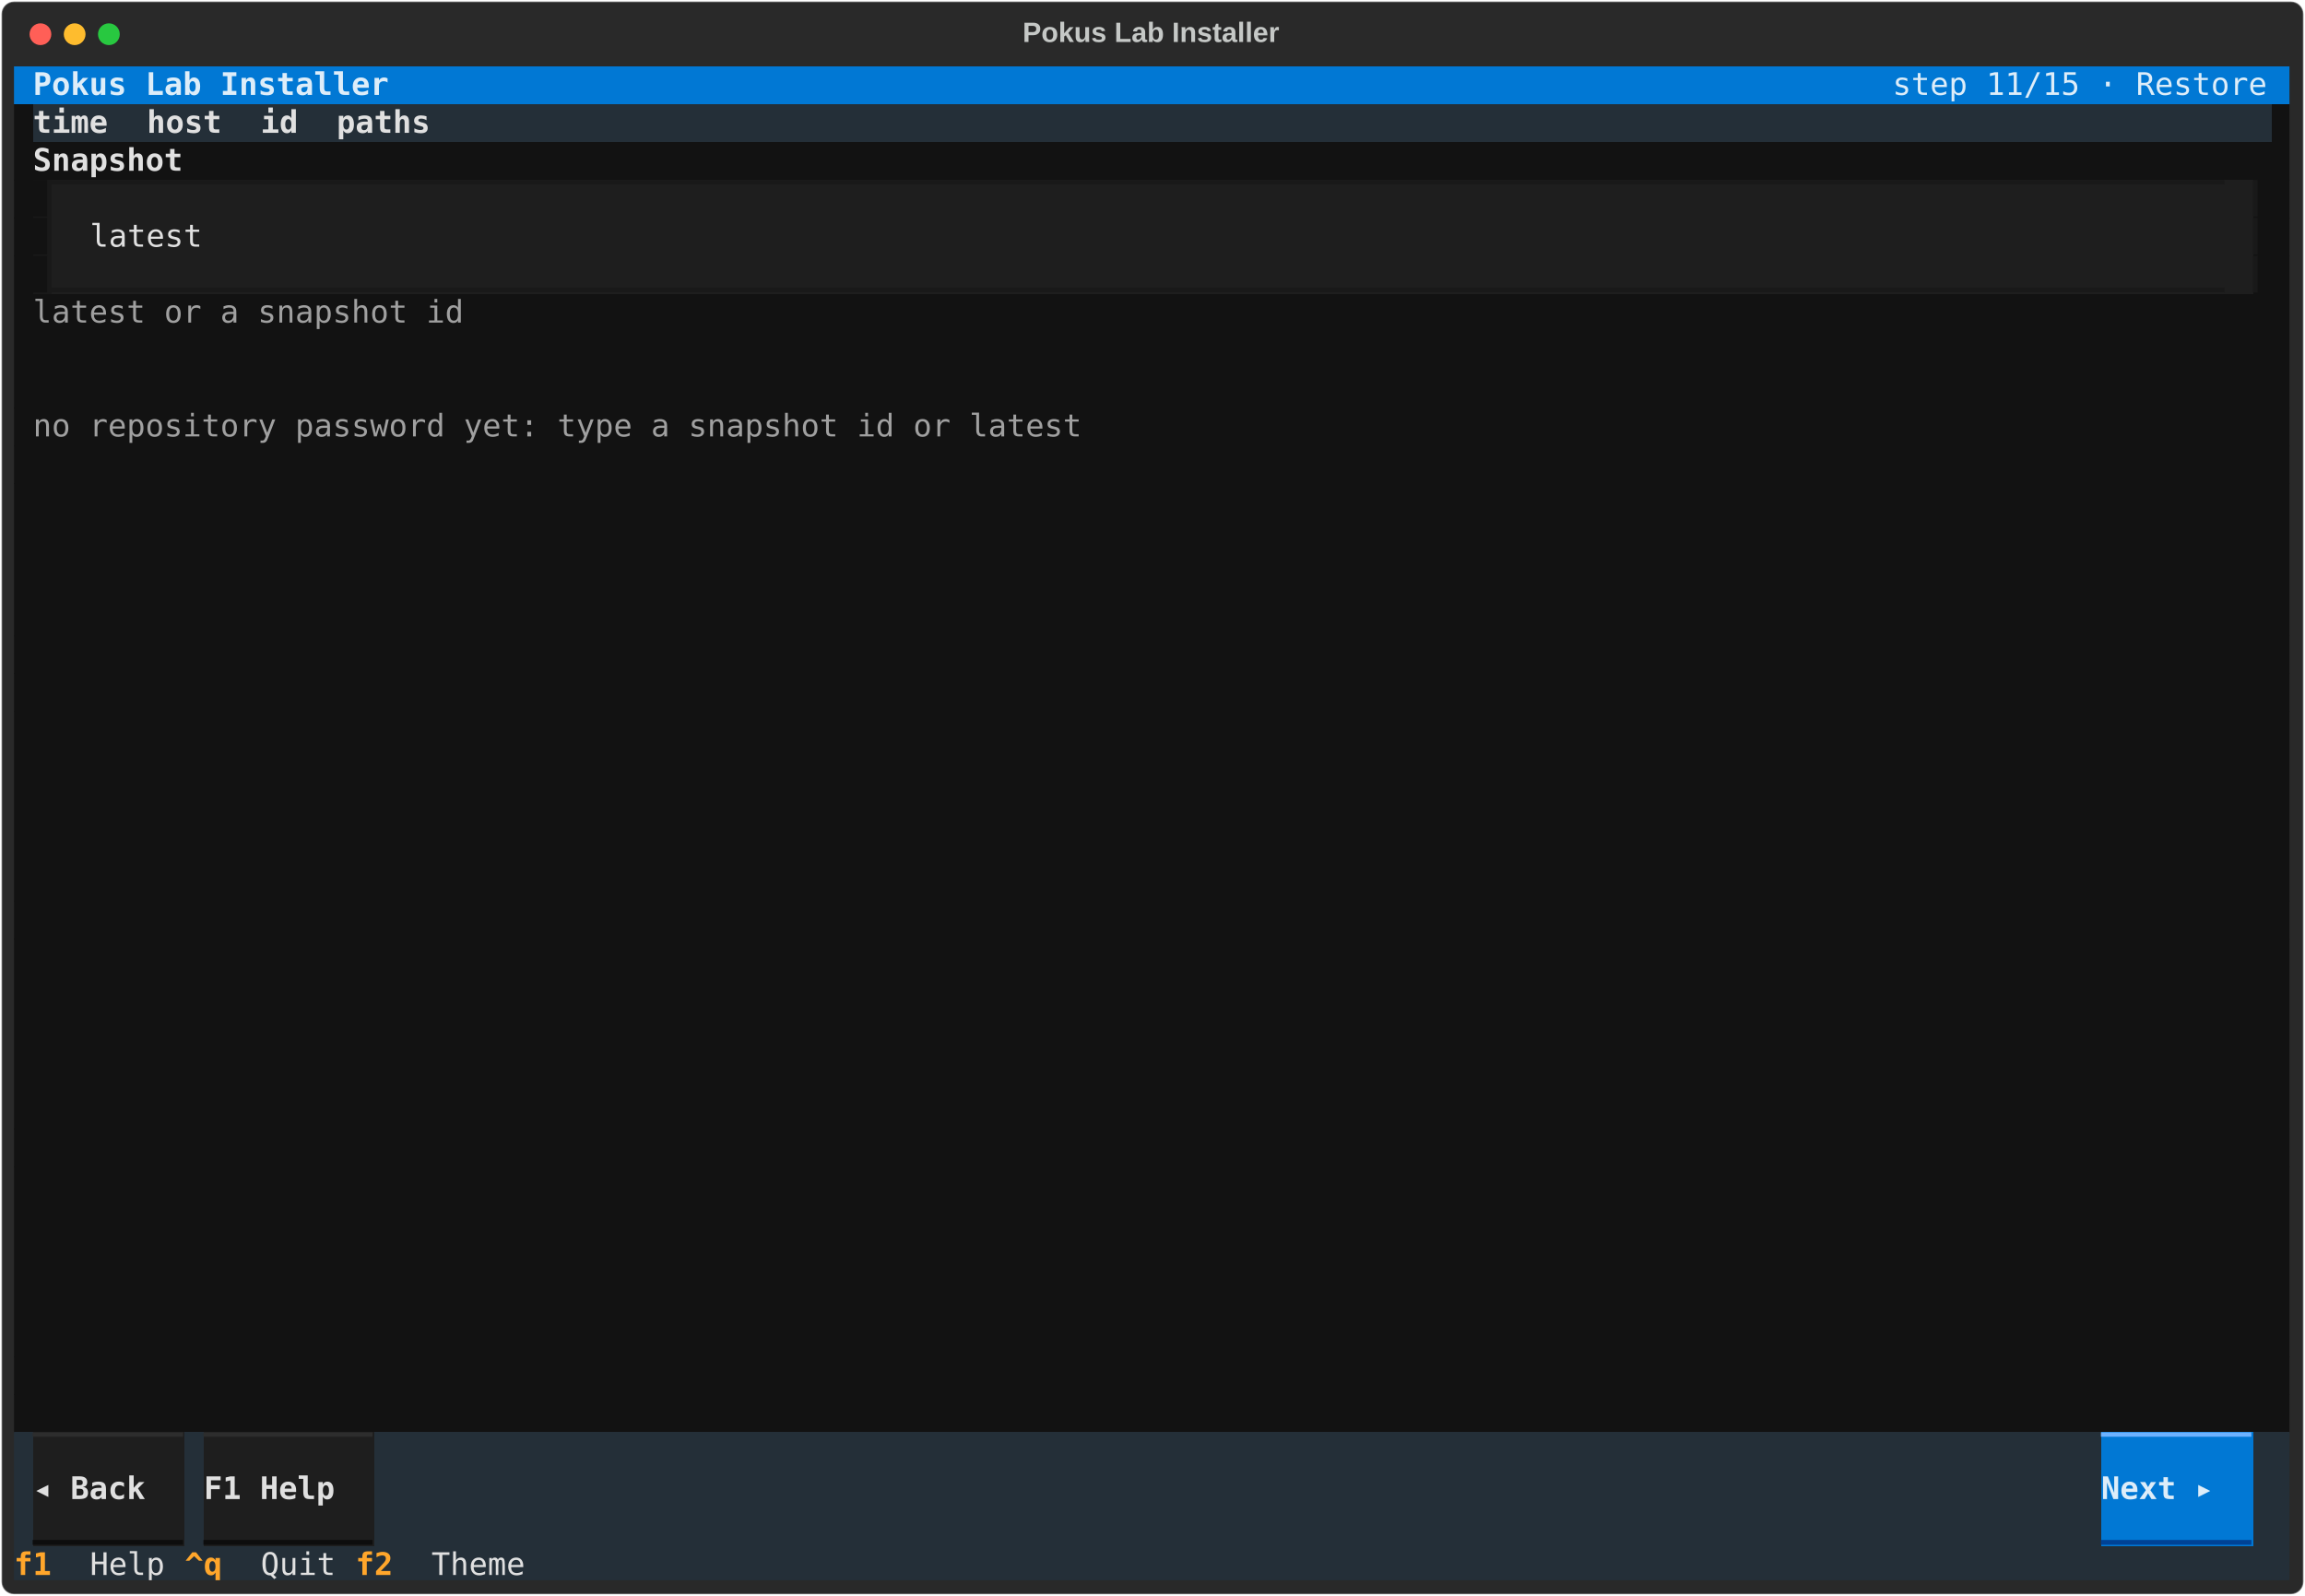
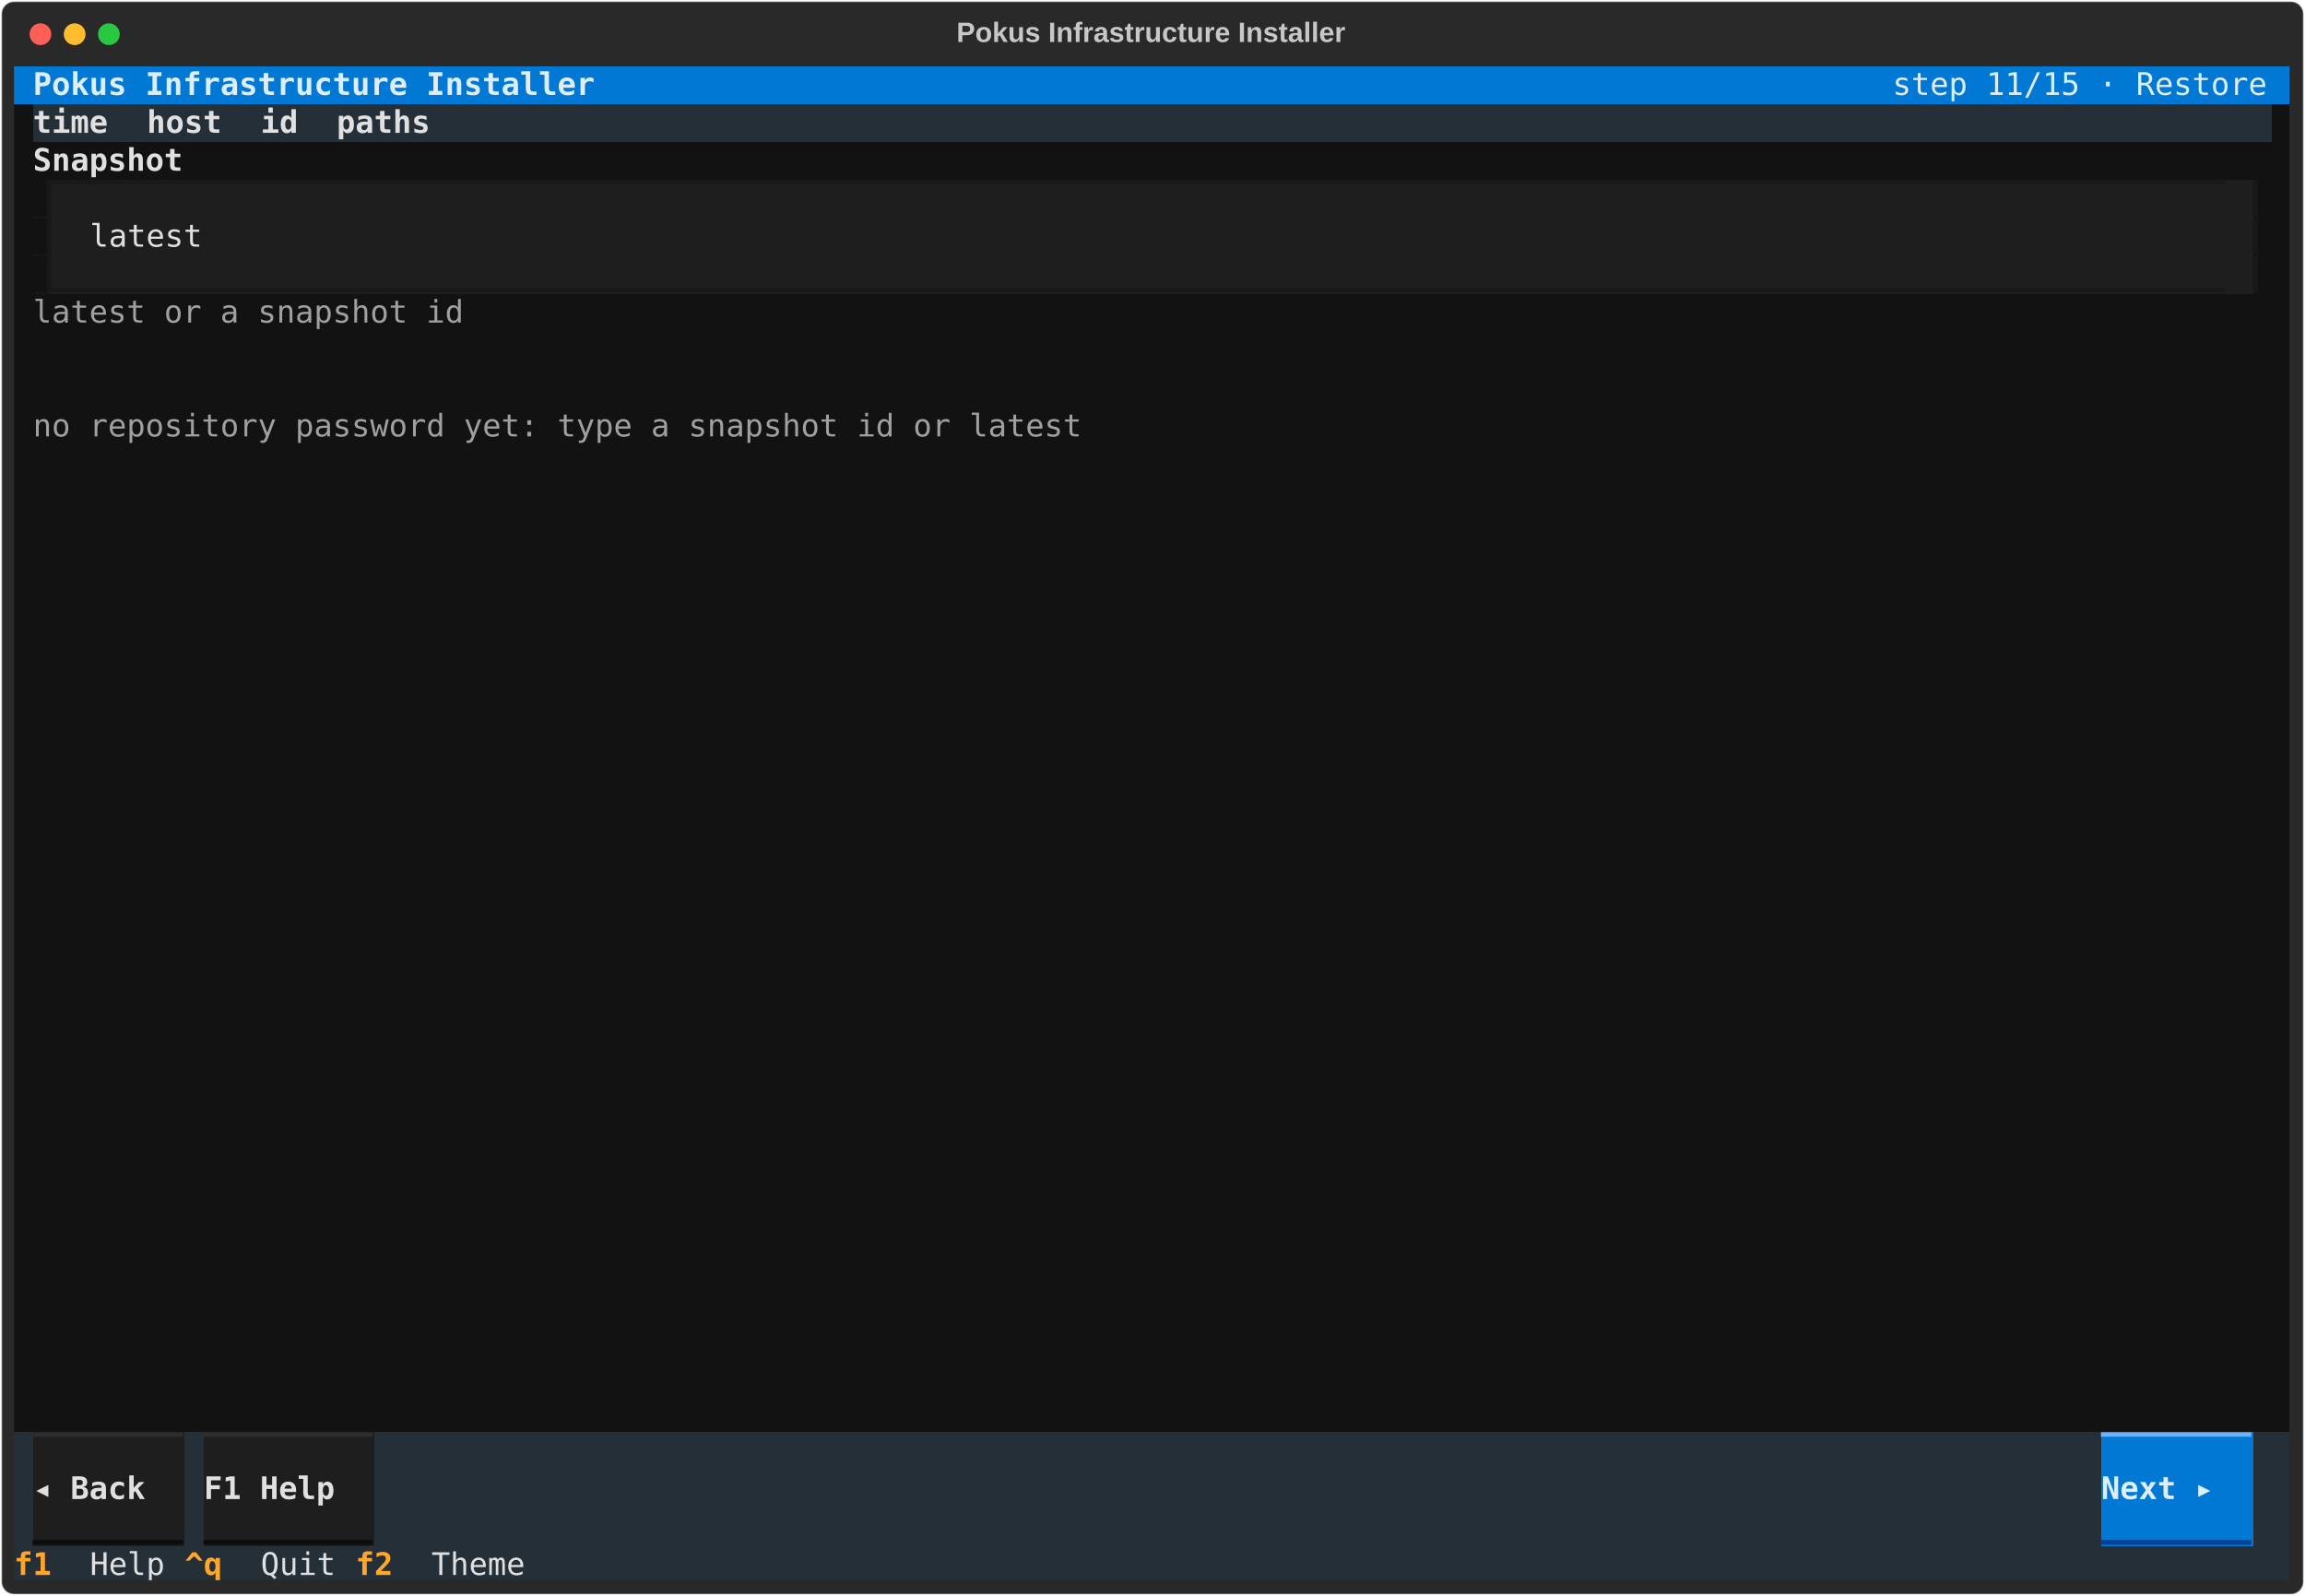
<svg xmlns="http://www.w3.org/2000/svg" class="rich-terminal" viewBox="0 0 1482 1026.0">
  <style>

    @font-face {
        font-family: "Fira Code";
        src: local("FiraCode-Regular"),
                url("https://cdnjs.cloudflare.com/ajax/libs/firacode/6.2.0/woff2/FiraCode-Regular.woff2") format("woff2"),
                url("https://cdnjs.cloudflare.com/ajax/libs/firacode/6.2.0/woff/FiraCode-Regular.woff") format("woff");
        font-style: normal;
        font-weight: 400;
    }
    @font-face {
        font-family: "Fira Code";
        src: local("FiraCode-Bold"),
                url("https://cdnjs.cloudflare.com/ajax/libs/firacode/6.2.0/woff2/FiraCode-Bold.woff2") format("woff2"),
                url("https://cdnjs.cloudflare.com/ajax/libs/firacode/6.2.0/woff/FiraCode-Bold.woff") format("woff");
        font-style: bold;
        font-weight: 700;
    }

    .terminal-matrix {
        font-family: Fira Code, monospace;
        font-size: 20px;
        line-height: 24.4px;
        font-variant-east-asian: full-width;
    }

    .terminal-title {
        font-size: 18px;
        font-weight: bold;
        font-family: arial;
    }

    .terminal-r1 { fill: #c5c8c6 }
.terminal-r2 { fill: #ddedf9;font-weight: bold }
.terminal-r3 { fill: #ddedf9 }
.terminal-r4 { fill: #e0e0e0;font-weight: bold }
.terminal-r5 { fill: #121212 }
.terminal-r6 { fill: #191919 }
.terminal-r7 { fill: #e0e0e0 }
.terminal-r8 { fill: #a0a0a0 }
.terminal-r9 { fill: #b93c5b }
.terminal-r10 { fill: #2d2d2d }
.terminal-r11 { fill: #6db2ff }
.terminal-r12 { fill: #0d0d0d }
.terminal-r13 { fill: #004295 }
.terminal-r14 { fill: #ffa62b;font-weight: bold }
    </style>
  <defs>
    <clipPath id="terminal-clip-terminal">
      <rect x="0" y="0" width="1463.0" height="975.0" />
    </clipPath>
    <clipPath id="terminal-line-0">
      <rect x="0" y="1.5" width="1464" height="24.65" />
    </clipPath>
    <clipPath id="terminal-line-1">
      <rect x="0" y="25.9" width="1464" height="24.65" />
    </clipPath>
    <clipPath id="terminal-line-2">
      <rect x="0" y="50.3" width="1464" height="24.65" />
    </clipPath>
    <clipPath id="terminal-line-3">
      <rect x="0" y="74.7" width="1464" height="24.65" />
    </clipPath>
    <clipPath id="terminal-line-4">
      <rect x="0" y="99.1" width="1464" height="24.65" />
    </clipPath>
    <clipPath id="terminal-line-5">
      <rect x="0" y="123.5" width="1464" height="24.65" />
    </clipPath>
    <clipPath id="terminal-line-6">
      <rect x="0" y="147.9" width="1464" height="24.65" />
    </clipPath>
    <clipPath id="terminal-line-7">
      <rect x="0" y="172.3" width="1464" height="24.65" />
    </clipPath>
    <clipPath id="terminal-line-8">
      <rect x="0" y="196.7" width="1464" height="24.65" />
    </clipPath>
    <clipPath id="terminal-line-9">
      <rect x="0" y="221.1" width="1464" height="24.65" />
    </clipPath>
    <clipPath id="terminal-line-10">
      <rect x="0" y="245.5" width="1464" height="24.65" />
    </clipPath>
    <clipPath id="terminal-line-11">
      <rect x="0" y="269.9" width="1464" height="24.65" />
    </clipPath>
    <clipPath id="terminal-line-12">
      <rect x="0" y="294.3" width="1464" height="24.65" />
    </clipPath>
    <clipPath id="terminal-line-13">
      <rect x="0" y="318.7" width="1464" height="24.65" />
    </clipPath>
    <clipPath id="terminal-line-14">
      <rect x="0" y="343.1" width="1464" height="24.65" />
    </clipPath>
    <clipPath id="terminal-line-15">
      <rect x="0" y="367.5" width="1464" height="24.65" />
    </clipPath>
    <clipPath id="terminal-line-16">
      <rect x="0" y="391.9" width="1464" height="24.65" />
    </clipPath>
    <clipPath id="terminal-line-17">
      <rect x="0" y="416.3" width="1464" height="24.65" />
    </clipPath>
    <clipPath id="terminal-line-18">
      <rect x="0" y="440.7" width="1464" height="24.65" />
    </clipPath>
    <clipPath id="terminal-line-19">
      <rect x="0" y="465.1" width="1464" height="24.65" />
    </clipPath>
    <clipPath id="terminal-line-20">
      <rect x="0" y="489.5" width="1464" height="24.65" />
    </clipPath>
    <clipPath id="terminal-line-21">
      <rect x="0" y="513.9" width="1464" height="24.65" />
    </clipPath>
    <clipPath id="terminal-line-22">
      <rect x="0" y="538.3" width="1464" height="24.65" />
    </clipPath>
    <clipPath id="terminal-line-23">
      <rect x="0" y="562.7" width="1464" height="24.65" />
    </clipPath>
    <clipPath id="terminal-line-24">
      <rect x="0" y="587.1" width="1464" height="24.65" />
    </clipPath>
    <clipPath id="terminal-line-25">
      <rect x="0" y="611.5" width="1464" height="24.65" />
    </clipPath>
    <clipPath id="terminal-line-26">
      <rect x="0" y="635.9" width="1464" height="24.65" />
    </clipPath>
    <clipPath id="terminal-line-27">
      <rect x="0" y="660.3" width="1464" height="24.65" />
    </clipPath>
    <clipPath id="terminal-line-28">
      <rect x="0" y="684.7" width="1464" height="24.65" />
    </clipPath>
    <clipPath id="terminal-line-29">
      <rect x="0" y="709.1" width="1464" height="24.65" />
    </clipPath>
    <clipPath id="terminal-line-30">
      <rect x="0" y="733.5" width="1464" height="24.65" />
    </clipPath>
    <clipPath id="terminal-line-31">
      <rect x="0" y="757.9" width="1464" height="24.65" />
    </clipPath>
    <clipPath id="terminal-line-32">
      <rect x="0" y="782.3" width="1464" height="24.65" />
    </clipPath>
    <clipPath id="terminal-line-33">
      <rect x="0" y="806.7" width="1464" height="24.65" />
    </clipPath>
    <clipPath id="terminal-line-34">
      <rect x="0" y="831.1" width="1464" height="24.65" />
    </clipPath>
    <clipPath id="terminal-line-35">
      <rect x="0" y="855.5" width="1464" height="24.65" />
    </clipPath>
    <clipPath id="terminal-line-36">
      <rect x="0" y="879.9" width="1464" height="24.65" />
    </clipPath>
    <clipPath id="terminal-line-37">
      <rect x="0" y="904.3" width="1464" height="24.65" />
    </clipPath>
    <clipPath id="terminal-line-38">
      <rect x="0" y="928.7" width="1464" height="24.65" />
    </clipPath>
  </defs>
  <rect fill="#292929" stroke="rgba(255,255,255,0.35)" stroke-width="1" x="1" y="1" width="1480" height="1024" rx="8" />
-   <text class="terminal-title" fill="#c5c8c6" text-anchor="middle" x="740" y="27">Pokus Lab Installer</text>
+   <text class="terminal-title" fill="#c5c8c6" text-anchor="middle" x="740" y="27">Pokus Infrastructure Installer</text>
  <g transform="translate(26,22)">
    <circle cx="0" cy="0" r="7" fill="#ff5f57" />
    <circle cx="22" cy="0" r="7" fill="#febc2e" />
    <circle cx="44" cy="0" r="7" fill="#28c840" />
  </g>
  <g transform="translate(9, 41)" clip-path="url(#terminal-clip-terminal)">
    <rect fill="#0178d4" x="0" y="1.5" width="12.2" height="24.65" shape-rendering="crispEdges" />
-     <rect fill="#0178d4" x="12.2" y="1.5" width="231.8" height="24.65" shape-rendering="crispEdges" />
-     <rect fill="#0178d4" x="244" y="1.5" width="963.8" height="24.65" shape-rendering="crispEdges" />
+     <rect fill="#0178d4" x="12.2" y="1.5" width="366" height="24.65" shape-rendering="crispEdges" />
+     <rect fill="#0178d4" x="378.2" y="1.5" width="829.6" height="24.65" shape-rendering="crispEdges" />
    <rect fill="#0178d4" x="1207.8" y="1.5" width="244" height="24.65" shape-rendering="crispEdges" />
    <rect fill="#0178d4" x="1451.8" y="1.5" width="12.2" height="24.65" shape-rendering="crispEdges" />
    <rect fill="#121212" x="0" y="25.9" width="12.2" height="24.65" shape-rendering="crispEdges" />
    <rect fill="#242f38" x="12.2" y="25.9" width="73.2" height="24.65" shape-rendering="crispEdges" />
    <rect fill="#242f38" x="85.4" y="25.9" width="73.2" height="24.65" shape-rendering="crispEdges" />
    <rect fill="#242f38" x="158.6" y="25.9" width="48.8" height="24.65" shape-rendering="crispEdges" />
    <rect fill="#242f38" x="207.4" y="25.9" width="85.4" height="24.65" shape-rendering="crispEdges" />
    <rect fill="#242f38" x="292.8" y="25.9" width="1159" height="24.65" shape-rendering="crispEdges" />
    <rect fill="#121212" x="1451.8" y="25.9" width="12.2" height="24.65" shape-rendering="crispEdges" />
    <rect fill="#121212" x="0" y="50.3" width="12.2" height="24.65" shape-rendering="crispEdges" />
    <rect fill="#121212" x="12.2" y="50.3" width="97.6" height="24.65" shape-rendering="crispEdges" />
    <rect fill="#121212" x="109.8" y="50.3" width="1354.2" height="24.65" shape-rendering="crispEdges" />
    <rect fill="#121212" x="0" y="74.7" width="12.2" height="24.65" shape-rendering="crispEdges" />
    <rect fill="#191919" x="12.2" y="74.7" width="12.2" height="24.65" shape-rendering="crispEdges" />
    <rect fill="#1e1e1e" x="24.4" y="74.7" width="1415.2" height="24.65" shape-rendering="crispEdges" />
    <rect fill="#121212" x="1439.6" y="74.7" width="12.2" height="24.65" shape-rendering="crispEdges" />
    <rect fill="#121212" x="1451.8" y="74.7" width="12.2" height="24.65" shape-rendering="crispEdges" />
    <rect fill="#121212" x="0" y="99.1" width="12.2" height="24.65" shape-rendering="crispEdges" />
    <rect fill="#191919" x="12.2" y="99.1" width="12.2" height="24.65" shape-rendering="crispEdges" />
    <rect fill="#1e1e1e" x="24.4" y="99.1" width="24.4" height="24.65" shape-rendering="crispEdges" />
    <rect fill="#1e1e1e" x="48.8" y="99.1" width="1366.4" height="24.65" shape-rendering="crispEdges" />
    <rect fill="#1e1e1e" x="1415.2" y="99.1" width="24.4" height="24.65" shape-rendering="crispEdges" />
    <rect fill="#121212" x="1439.6" y="99.1" width="12.2" height="24.65" shape-rendering="crispEdges" />
    <rect fill="#121212" x="1451.8" y="99.1" width="12.2" height="24.65" shape-rendering="crispEdges" />
    <rect fill="#121212" x="0" y="123.5" width="12.2" height="24.65" shape-rendering="crispEdges" />
    <rect fill="#191919" x="12.2" y="123.5" width="12.2" height="24.65" shape-rendering="crispEdges" />
    <rect fill="#1e1e1e" x="24.4" y="123.5" width="1415.2" height="24.65" shape-rendering="crispEdges" />
    <rect fill="#121212" x="1439.6" y="123.5" width="12.2" height="24.65" shape-rendering="crispEdges" />
    <rect fill="#121212" x="1451.8" y="123.5" width="12.2" height="24.65" shape-rendering="crispEdges" />
    <rect fill="#121212" x="0" y="147.9" width="12.2" height="24.65" shape-rendering="crispEdges" />
    <rect fill="#121212" x="12.2" y="147.9" width="280.6" height="24.65" shape-rendering="crispEdges" />
    <rect fill="#121212" x="292.8" y="147.9" width="1171.2" height="24.65" shape-rendering="crispEdges" />
    <rect fill="#121212" x="0" y="172.3" width="12.2" height="24.65" shape-rendering="crispEdges" />
    <rect fill="#121212" x="12.2" y="172.3" width="0" height="24.65" shape-rendering="crispEdges" />
    <rect fill="#121212" x="12.2" y="172.3" width="1451.8" height="24.65" shape-rendering="crispEdges" />
    <rect fill="#121212" x="0" y="196.7" width="1464" height="24.65" shape-rendering="crispEdges" />
    <rect fill="#121212" x="0" y="221.1" width="12.2" height="24.65" shape-rendering="crispEdges" />
    <rect fill="#121212" x="12.2" y="221.1" width="683.2" height="24.65" shape-rendering="crispEdges" />
    <rect fill="#121212" x="695.4" y="221.1" width="768.6" height="24.65" shape-rendering="crispEdges" />
    <rect fill="#121212" x="0" y="245.5" width="1464" height="24.65" shape-rendering="crispEdges" />
    <rect fill="#121212" x="0" y="269.9" width="1464" height="24.65" shape-rendering="crispEdges" />
    <rect fill="#121212" x="0" y="294.3" width="1464" height="24.65" shape-rendering="crispEdges" />
    <rect fill="#121212" x="0" y="318.7" width="1464" height="24.65" shape-rendering="crispEdges" />
    <rect fill="#121212" x="0" y="343.1" width="1464" height="24.65" shape-rendering="crispEdges" />
    <rect fill="#121212" x="0" y="367.5" width="1464" height="24.65" shape-rendering="crispEdges" />
    <rect fill="#121212" x="0" y="391.9" width="1464" height="24.65" shape-rendering="crispEdges" />
    <rect fill="#121212" x="0" y="416.3" width="1464" height="24.65" shape-rendering="crispEdges" />
    <rect fill="#121212" x="0" y="440.7" width="1464" height="24.65" shape-rendering="crispEdges" />
    <rect fill="#121212" x="0" y="465.1" width="1464" height="24.65" shape-rendering="crispEdges" />
    <rect fill="#121212" x="0" y="489.5" width="1464" height="24.65" shape-rendering="crispEdges" />
    <rect fill="#121212" x="0" y="513.9" width="1464" height="24.65" shape-rendering="crispEdges" />
    <rect fill="#121212" x="0" y="538.3" width="1464" height="24.65" shape-rendering="crispEdges" />
    <rect fill="#121212" x="0" y="562.7" width="1464" height="24.65" shape-rendering="crispEdges" />
    <rect fill="#121212" x="0" y="587.1" width="1464" height="24.65" shape-rendering="crispEdges" />
    <rect fill="#121212" x="0" y="611.5" width="1464" height="24.65" shape-rendering="crispEdges" />
    <rect fill="#121212" x="0" y="635.9" width="1464" height="24.65" shape-rendering="crispEdges" />
    <rect fill="#121212" x="0" y="660.3" width="1464" height="24.65" shape-rendering="crispEdges" />
    <rect fill="#121212" x="0" y="684.7" width="1464" height="24.65" shape-rendering="crispEdges" />
    <rect fill="#121212" x="0" y="709.1" width="1464" height="24.65" shape-rendering="crispEdges" />
    <rect fill="#121212" x="0" y="733.5" width="1464" height="24.65" shape-rendering="crispEdges" />
    <rect fill="#121212" x="0" y="757.9" width="1464" height="24.65" shape-rendering="crispEdges" />
    <rect fill="#121212" x="0" y="782.3" width="1464" height="24.65" shape-rendering="crispEdges" />
    <rect fill="#121212" x="0" y="806.7" width="1464" height="24.65" shape-rendering="crispEdges" />
    <rect fill="#121212" x="0" y="831.1" width="1464" height="24.65" shape-rendering="crispEdges" />
    <rect fill="#121212" x="0" y="855.5" width="1464" height="24.65" shape-rendering="crispEdges" />
    <rect fill="#242f38" x="0" y="879.9" width="12.2" height="24.65" shape-rendering="crispEdges" />
    <rect fill="#1e1e1e" x="12.2" y="879.9" width="97.6" height="24.65" shape-rendering="crispEdges" />
    <rect fill="#242f38" x="109.8" y="879.9" width="12.2" height="24.65" shape-rendering="crispEdges" />
    <rect fill="#1e1e1e" x="122" y="879.9" width="109.8" height="24.65" shape-rendering="crispEdges" />
    <rect fill="#242f38" x="231.8" y="879.9" width="12.2" height="24.65" shape-rendering="crispEdges" />
    <rect fill="#242f38" x="244" y="879.9" width="0" height="24.65" shape-rendering="crispEdges" />
    <rect fill="#242f38" x="244" y="879.9" width="1098" height="24.65" shape-rendering="crispEdges" />
    <rect fill="#0178d4" x="1342" y="879.9" width="97.6" height="24.65" shape-rendering="crispEdges" />
    <rect fill="#242f38" x="1439.6" y="879.9" width="24.4" height="24.65" shape-rendering="crispEdges" />
    <rect fill="#242f38" x="0" y="904.3" width="12.2" height="24.65" shape-rendering="crispEdges" />
    <rect fill="#1e1e1e" x="12.2" y="904.3" width="97.6" height="24.65" shape-rendering="crispEdges" />
    <rect fill="#242f38" x="109.8" y="904.3" width="12.2" height="24.65" shape-rendering="crispEdges" />
    <rect fill="#1e1e1e" x="122" y="904.3" width="109.8" height="24.65" shape-rendering="crispEdges" />
    <rect fill="#242f38" x="231.8" y="904.3" width="1110.2" height="24.65" shape-rendering="crispEdges" />
    <rect fill="#0178d4" x="1342" y="904.3" width="97.6" height="24.65" shape-rendering="crispEdges" />
    <rect fill="#242f38" x="1439.6" y="904.3" width="24.4" height="24.65" shape-rendering="crispEdges" />
    <rect fill="#242f38" x="0" y="928.7" width="12.2" height="24.65" shape-rendering="crispEdges" />
    <rect fill="#1e1e1e" x="12.2" y="928.7" width="97.6" height="24.65" shape-rendering="crispEdges" />
    <rect fill="#242f38" x="109.8" y="928.7" width="12.2" height="24.65" shape-rendering="crispEdges" />
    <rect fill="#1e1e1e" x="122" y="928.7" width="109.8" height="24.65" shape-rendering="crispEdges" />
    <rect fill="#242f38" x="231.8" y="928.7" width="1110.2" height="24.65" shape-rendering="crispEdges" />
    <rect fill="#0178d4" x="1342" y="928.7" width="97.6" height="24.65" shape-rendering="crispEdges" />
    <rect fill="#242f38" x="1439.6" y="928.7" width="24.4" height="24.65" shape-rendering="crispEdges" />
    <rect fill="#242f38" x="0" y="953.1" width="48.8" height="24.65" shape-rendering="crispEdges" />
    <rect fill="#242f38" x="48.8" y="953.1" width="61" height="24.65" shape-rendering="crispEdges" />
    <rect fill="#242f38" x="109.8" y="953.1" width="48.8" height="24.65" shape-rendering="crispEdges" />
    <rect fill="#242f38" x="158.6" y="953.1" width="61" height="24.65" shape-rendering="crispEdges" />
    <rect fill="#242f38" x="219.6" y="953.1" width="48.8" height="24.65" shape-rendering="crispEdges" />
    <rect fill="#242f38" x="268.4" y="953.1" width="73.2" height="24.65" shape-rendering="crispEdges" />
    <rect fill="#242f38" x="341.6" y="953.1" width="1122.4" height="24.65" shape-rendering="crispEdges" />
    <g class="terminal-matrix">
-       <text class="terminal-r2" x="12.2" y="20" textLength="231.8" clip-path="url(#terminal-line-0)">Pokus Lab Installer</text>
+       <text class="terminal-r2" x="12.2" y="20" textLength="366" clip-path="url(#terminal-line-0)">Pokus Infrastructure Installer</text>
      <text class="terminal-r3" x="1207.8" y="20" textLength="244" clip-path="url(#terminal-line-0)">step 11/15 · Restore</text>
      <text class="terminal-r1" x="1464" y="20" textLength="12.2" clip-path="url(#terminal-line-0)">
</text>
      <text class="terminal-r4" x="12.2" y="44.4" textLength="73.2" clip-path="url(#terminal-line-1)"> time </text>
      <text class="terminal-r4" x="85.4" y="44.4" textLength="73.2" clip-path="url(#terminal-line-1)"> host </text>
      <text class="terminal-r4" x="158.6" y="44.4" textLength="48.8" clip-path="url(#terminal-line-1)"> id </text>
      <text class="terminal-r4" x="207.4" y="44.4" textLength="85.4" clip-path="url(#terminal-line-1)"> paths </text>
      <text class="terminal-r1" x="1464" y="44.4" textLength="12.2" clip-path="url(#terminal-line-1)">
</text>
      <text class="terminal-r4" x="12.2" y="68.8" textLength="97.6" clip-path="url(#terminal-line-2)">Snapshot</text>
      <text class="terminal-r1" x="1464" y="68.8" textLength="12.2" clip-path="url(#terminal-line-2)">
</text>
      <text class="terminal-r5" x="12.2" y="93.2" textLength="12.2" clip-path="url(#terminal-line-3)">▊</text>
      <text class="terminal-r6" x="24.4" y="93.2" textLength="1415.2" clip-path="url(#terminal-line-3)">▔▔▔▔▔▔▔▔▔▔▔▔▔▔▔▔▔▔▔▔▔▔▔▔▔▔▔▔▔▔▔▔▔▔▔▔▔▔▔▔▔▔▔▔▔▔▔▔▔▔▔▔▔▔▔▔▔▔▔▔▔▔▔▔▔▔▔▔▔▔▔▔▔▔▔▔▔▔▔▔▔▔▔▔▔▔▔▔▔▔▔▔▔▔▔▔▔▔▔▔▔▔▔▔▔▔▔▔▔▔▔▔▔▔▔▔</text>
      <text class="terminal-r6" x="1439.6" y="93.2" textLength="12.2" clip-path="url(#terminal-line-3)">▎</text>
      <text class="terminal-r1" x="1464" y="93.2" textLength="12.2" clip-path="url(#terminal-line-3)">
</text>
      <text class="terminal-r5" x="12.2" y="117.6" textLength="12.2" clip-path="url(#terminal-line-4)">▊</text>
      <text class="terminal-r7" x="48.8" y="117.6" textLength="1366.4" clip-path="url(#terminal-line-4)">latest                                                                                                          </text>
      <text class="terminal-r6" x="1439.6" y="117.6" textLength="12.2" clip-path="url(#terminal-line-4)">▎</text>
      <text class="terminal-r1" x="1464" y="117.6" textLength="12.2" clip-path="url(#terminal-line-4)">
</text>
      <text class="terminal-r5" x="12.2" y="142" textLength="12.2" clip-path="url(#terminal-line-5)">▊</text>
      <text class="terminal-r6" x="24.4" y="142" textLength="1415.2" clip-path="url(#terminal-line-5)">▁▁▁▁▁▁▁▁▁▁▁▁▁▁▁▁▁▁▁▁▁▁▁▁▁▁▁▁▁▁▁▁▁▁▁▁▁▁▁▁▁▁▁▁▁▁▁▁▁▁▁▁▁▁▁▁▁▁▁▁▁▁▁▁▁▁▁▁▁▁▁▁▁▁▁▁▁▁▁▁▁▁▁▁▁▁▁▁▁▁▁▁▁▁▁▁▁▁▁▁▁▁▁▁▁▁▁▁▁▁▁▁▁▁▁▁</text>
      <text class="terminal-r6" x="1439.6" y="142" textLength="12.2" clip-path="url(#terminal-line-5)">▎</text>
      <text class="terminal-r1" x="1464" y="142" textLength="12.2" clip-path="url(#terminal-line-5)">
</text>
      <text class="terminal-r8" x="12.2" y="166.4" textLength="280.6" clip-path="url(#terminal-line-6)">latest or a snapshot id</text>
      <text class="terminal-r1" x="1464" y="166.4" textLength="12.2" clip-path="url(#terminal-line-6)">
</text>
      <text class="terminal-r1" x="1464" y="190.8" textLength="12.2" clip-path="url(#terminal-line-7)">
</text>
      <text class="terminal-r1" x="1464" y="215.2" textLength="12.2" clip-path="url(#terminal-line-8)">
</text>
      <text class="terminal-r8" x="12.2" y="239.6" textLength="683.2" clip-path="url(#terminal-line-9)">no repository password yet: type a snapshot id or latest</text>
      <text class="terminal-r1" x="1464" y="239.6" textLength="12.2" clip-path="url(#terminal-line-9)">
</text>
      <text class="terminal-r1" x="1464" y="264" textLength="12.2" clip-path="url(#terminal-line-10)">
</text>
      <text class="terminal-r1" x="1464" y="288.4" textLength="12.2" clip-path="url(#terminal-line-11)">
</text>
      <text class="terminal-r1" x="1464" y="312.8" textLength="12.2" clip-path="url(#terminal-line-12)">
</text>
      <text class="terminal-r1" x="1464" y="337.2" textLength="12.2" clip-path="url(#terminal-line-13)">
</text>
      <text class="terminal-r1" x="1464" y="361.6" textLength="12.2" clip-path="url(#terminal-line-14)">
</text>
      <text class="terminal-r1" x="1464" y="386" textLength="12.2" clip-path="url(#terminal-line-15)">
</text>
      <text class="terminal-r1" x="1464" y="410.4" textLength="12.2" clip-path="url(#terminal-line-16)">
</text>
      <text class="terminal-r1" x="1464" y="434.8" textLength="12.2" clip-path="url(#terminal-line-17)">
</text>
      <text class="terminal-r1" x="1464" y="459.2" textLength="12.2" clip-path="url(#terminal-line-18)">
</text>
      <text class="terminal-r1" x="1464" y="483.6" textLength="12.2" clip-path="url(#terminal-line-19)">
</text>
      <text class="terminal-r1" x="1464" y="508" textLength="12.2" clip-path="url(#terminal-line-20)">
</text>
      <text class="terminal-r1" x="1464" y="532.4" textLength="12.2" clip-path="url(#terminal-line-21)">
</text>
      <text class="terminal-r1" x="1464" y="556.8" textLength="12.2" clip-path="url(#terminal-line-22)">
</text>
      <text class="terminal-r1" x="1464" y="581.2" textLength="12.2" clip-path="url(#terminal-line-23)">
</text>
      <text class="terminal-r1" x="1464" y="605.6" textLength="12.2" clip-path="url(#terminal-line-24)">
</text>
      <text class="terminal-r1" x="1464" y="630" textLength="12.2" clip-path="url(#terminal-line-25)">
</text>
      <text class="terminal-r1" x="1464" y="654.4" textLength="12.2" clip-path="url(#terminal-line-26)">
</text>
      <text class="terminal-r1" x="1464" y="678.8" textLength="12.2" clip-path="url(#terminal-line-27)">
</text>
      <text class="terminal-r1" x="1464" y="703.2" textLength="12.2" clip-path="url(#terminal-line-28)">
</text>
      <text class="terminal-r1" x="1464" y="727.6" textLength="12.2" clip-path="url(#terminal-line-29)">
</text>
      <text class="terminal-r1" x="1464" y="752" textLength="12.2" clip-path="url(#terminal-line-30)">
</text>
      <text class="terminal-r1" x="1464" y="776.4" textLength="12.2" clip-path="url(#terminal-line-31)">
</text>
      <text class="terminal-r1" x="1464" y="800.8" textLength="12.2" clip-path="url(#terminal-line-32)">
</text>
      <text class="terminal-r1" x="1464" y="825.2" textLength="12.2" clip-path="url(#terminal-line-33)">
</text>
      <text class="terminal-r1" x="1464" y="849.6" textLength="12.2" clip-path="url(#terminal-line-34)">
</text>
      <text class="terminal-r1" x="1464" y="874" textLength="12.2" clip-path="url(#terminal-line-35)">
</text>
      <text class="terminal-r10" x="12.2" y="898.4" textLength="97.6" clip-path="url(#terminal-line-36)">▔▔▔▔▔▔▔▔</text>
      <text class="terminal-r10" x="122" y="898.4" textLength="109.8" clip-path="url(#terminal-line-36)">▔▔▔▔▔▔▔▔▔</text>
      <text class="terminal-r11" x="1342" y="898.4" textLength="97.6" clip-path="url(#terminal-line-36)">▔▔▔▔▔▔▔▔</text>
      <text class="terminal-r1" x="1464" y="898.4" textLength="12.2" clip-path="url(#terminal-line-36)">
</text>
      <text class="terminal-r4" x="12.2" y="922.8" textLength="97.6" clip-path="url(#terminal-line-37)"> ◂ Back </text>
      <text class="terminal-r4" x="122" y="922.8" textLength="109.8" clip-path="url(#terminal-line-37)"> F1 Help </text>
      <text class="terminal-r2" x="1342" y="922.8" textLength="97.6" clip-path="url(#terminal-line-37)"> Next ▸ </text>
      <text class="terminal-r1" x="1464" y="922.8" textLength="12.2" clip-path="url(#terminal-line-37)">
</text>
      <text class="terminal-r12" x="12.2" y="947.2" textLength="97.6" clip-path="url(#terminal-line-38)">▁▁▁▁▁▁▁▁</text>
      <text class="terminal-r12" x="122" y="947.2" textLength="109.8" clip-path="url(#terminal-line-38)">▁▁▁▁▁▁▁▁▁</text>
      <text class="terminal-r13" x="1342" y="947.2" textLength="97.6" clip-path="url(#terminal-line-38)">▁▁▁▁▁▁▁▁</text>
      <text class="terminal-r1" x="1464" y="947.2" textLength="12.2" clip-path="url(#terminal-line-38)">
</text>
      <text class="terminal-r14" x="0" y="971.6" textLength="48.8" clip-path="url(#terminal-line-39)"> f1 </text>
      <text class="terminal-r7" x="48.8" y="971.6" textLength="61" clip-path="url(#terminal-line-39)">Help </text>
      <text class="terminal-r14" x="109.8" y="971.6" textLength="48.8" clip-path="url(#terminal-line-39)"> ^q </text>
      <text class="terminal-r7" x="158.6" y="971.6" textLength="61" clip-path="url(#terminal-line-39)">Quit </text>
      <text class="terminal-r14" x="219.6" y="971.6" textLength="48.8" clip-path="url(#terminal-line-39)"> f2 </text>
      <text class="terminal-r7" x="268.4" y="971.6" textLength="73.2" clip-path="url(#terminal-line-39)">Theme </text>
    </g>
  </g>
</svg>
